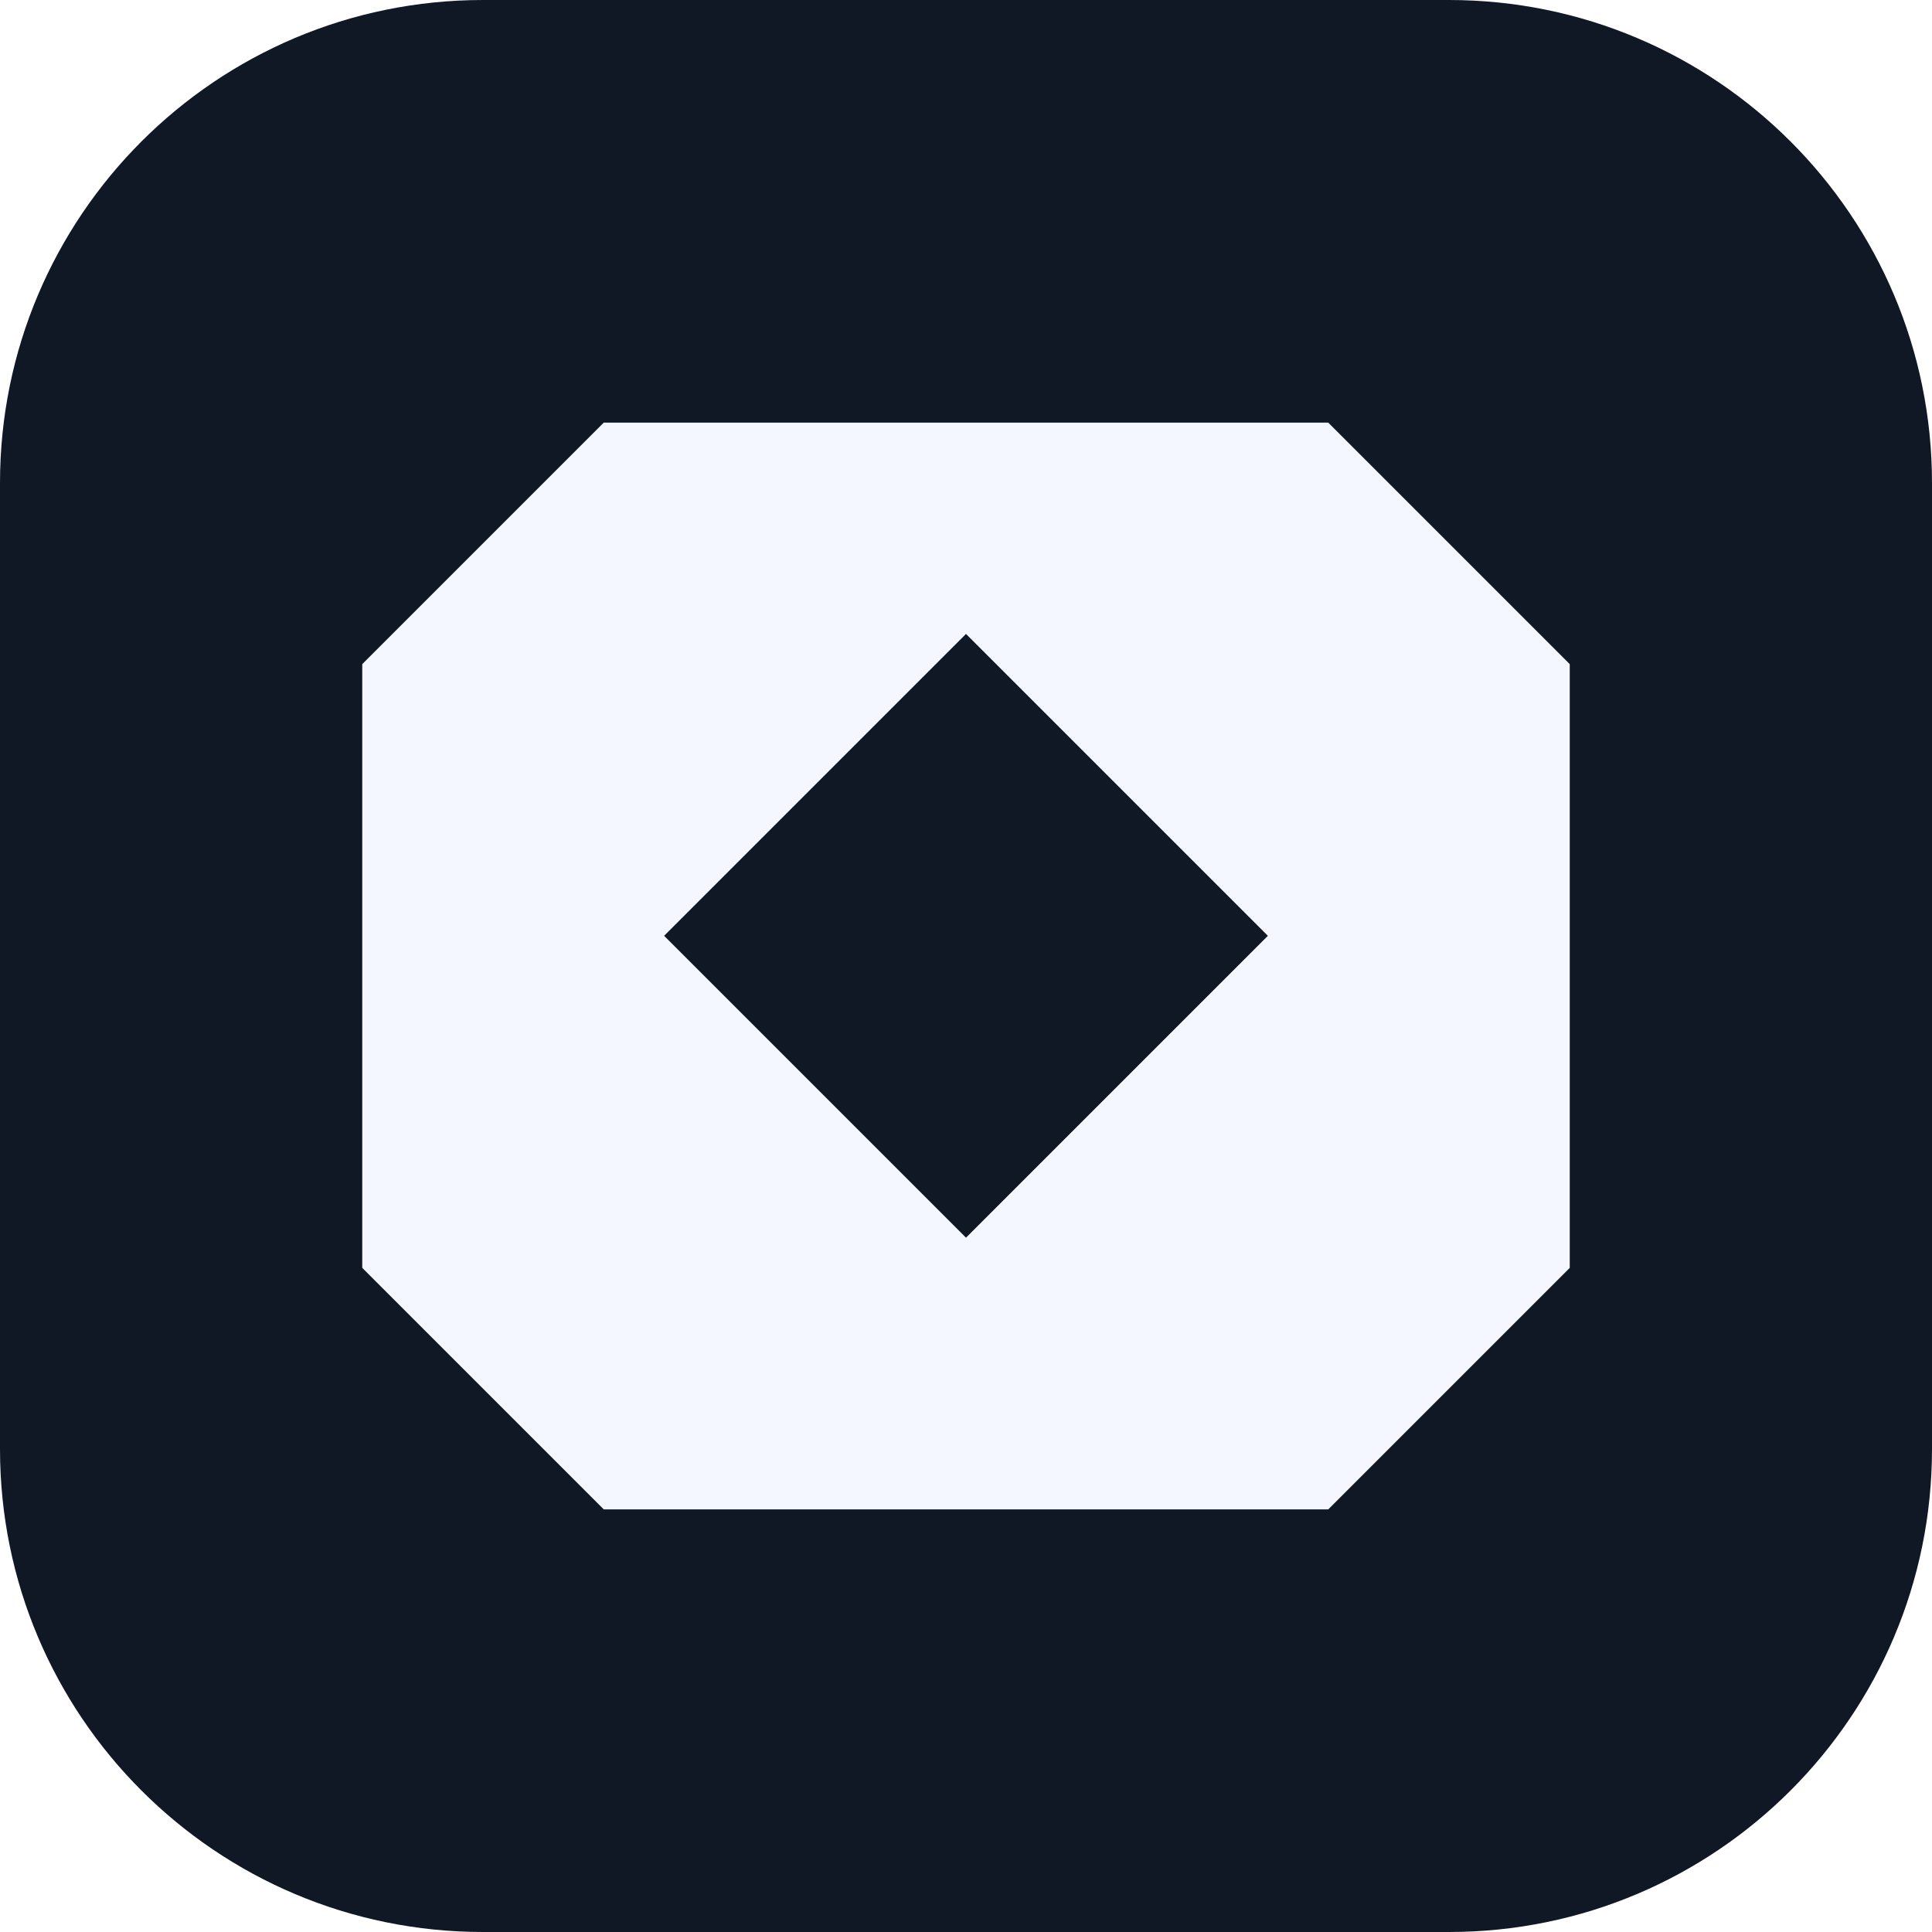
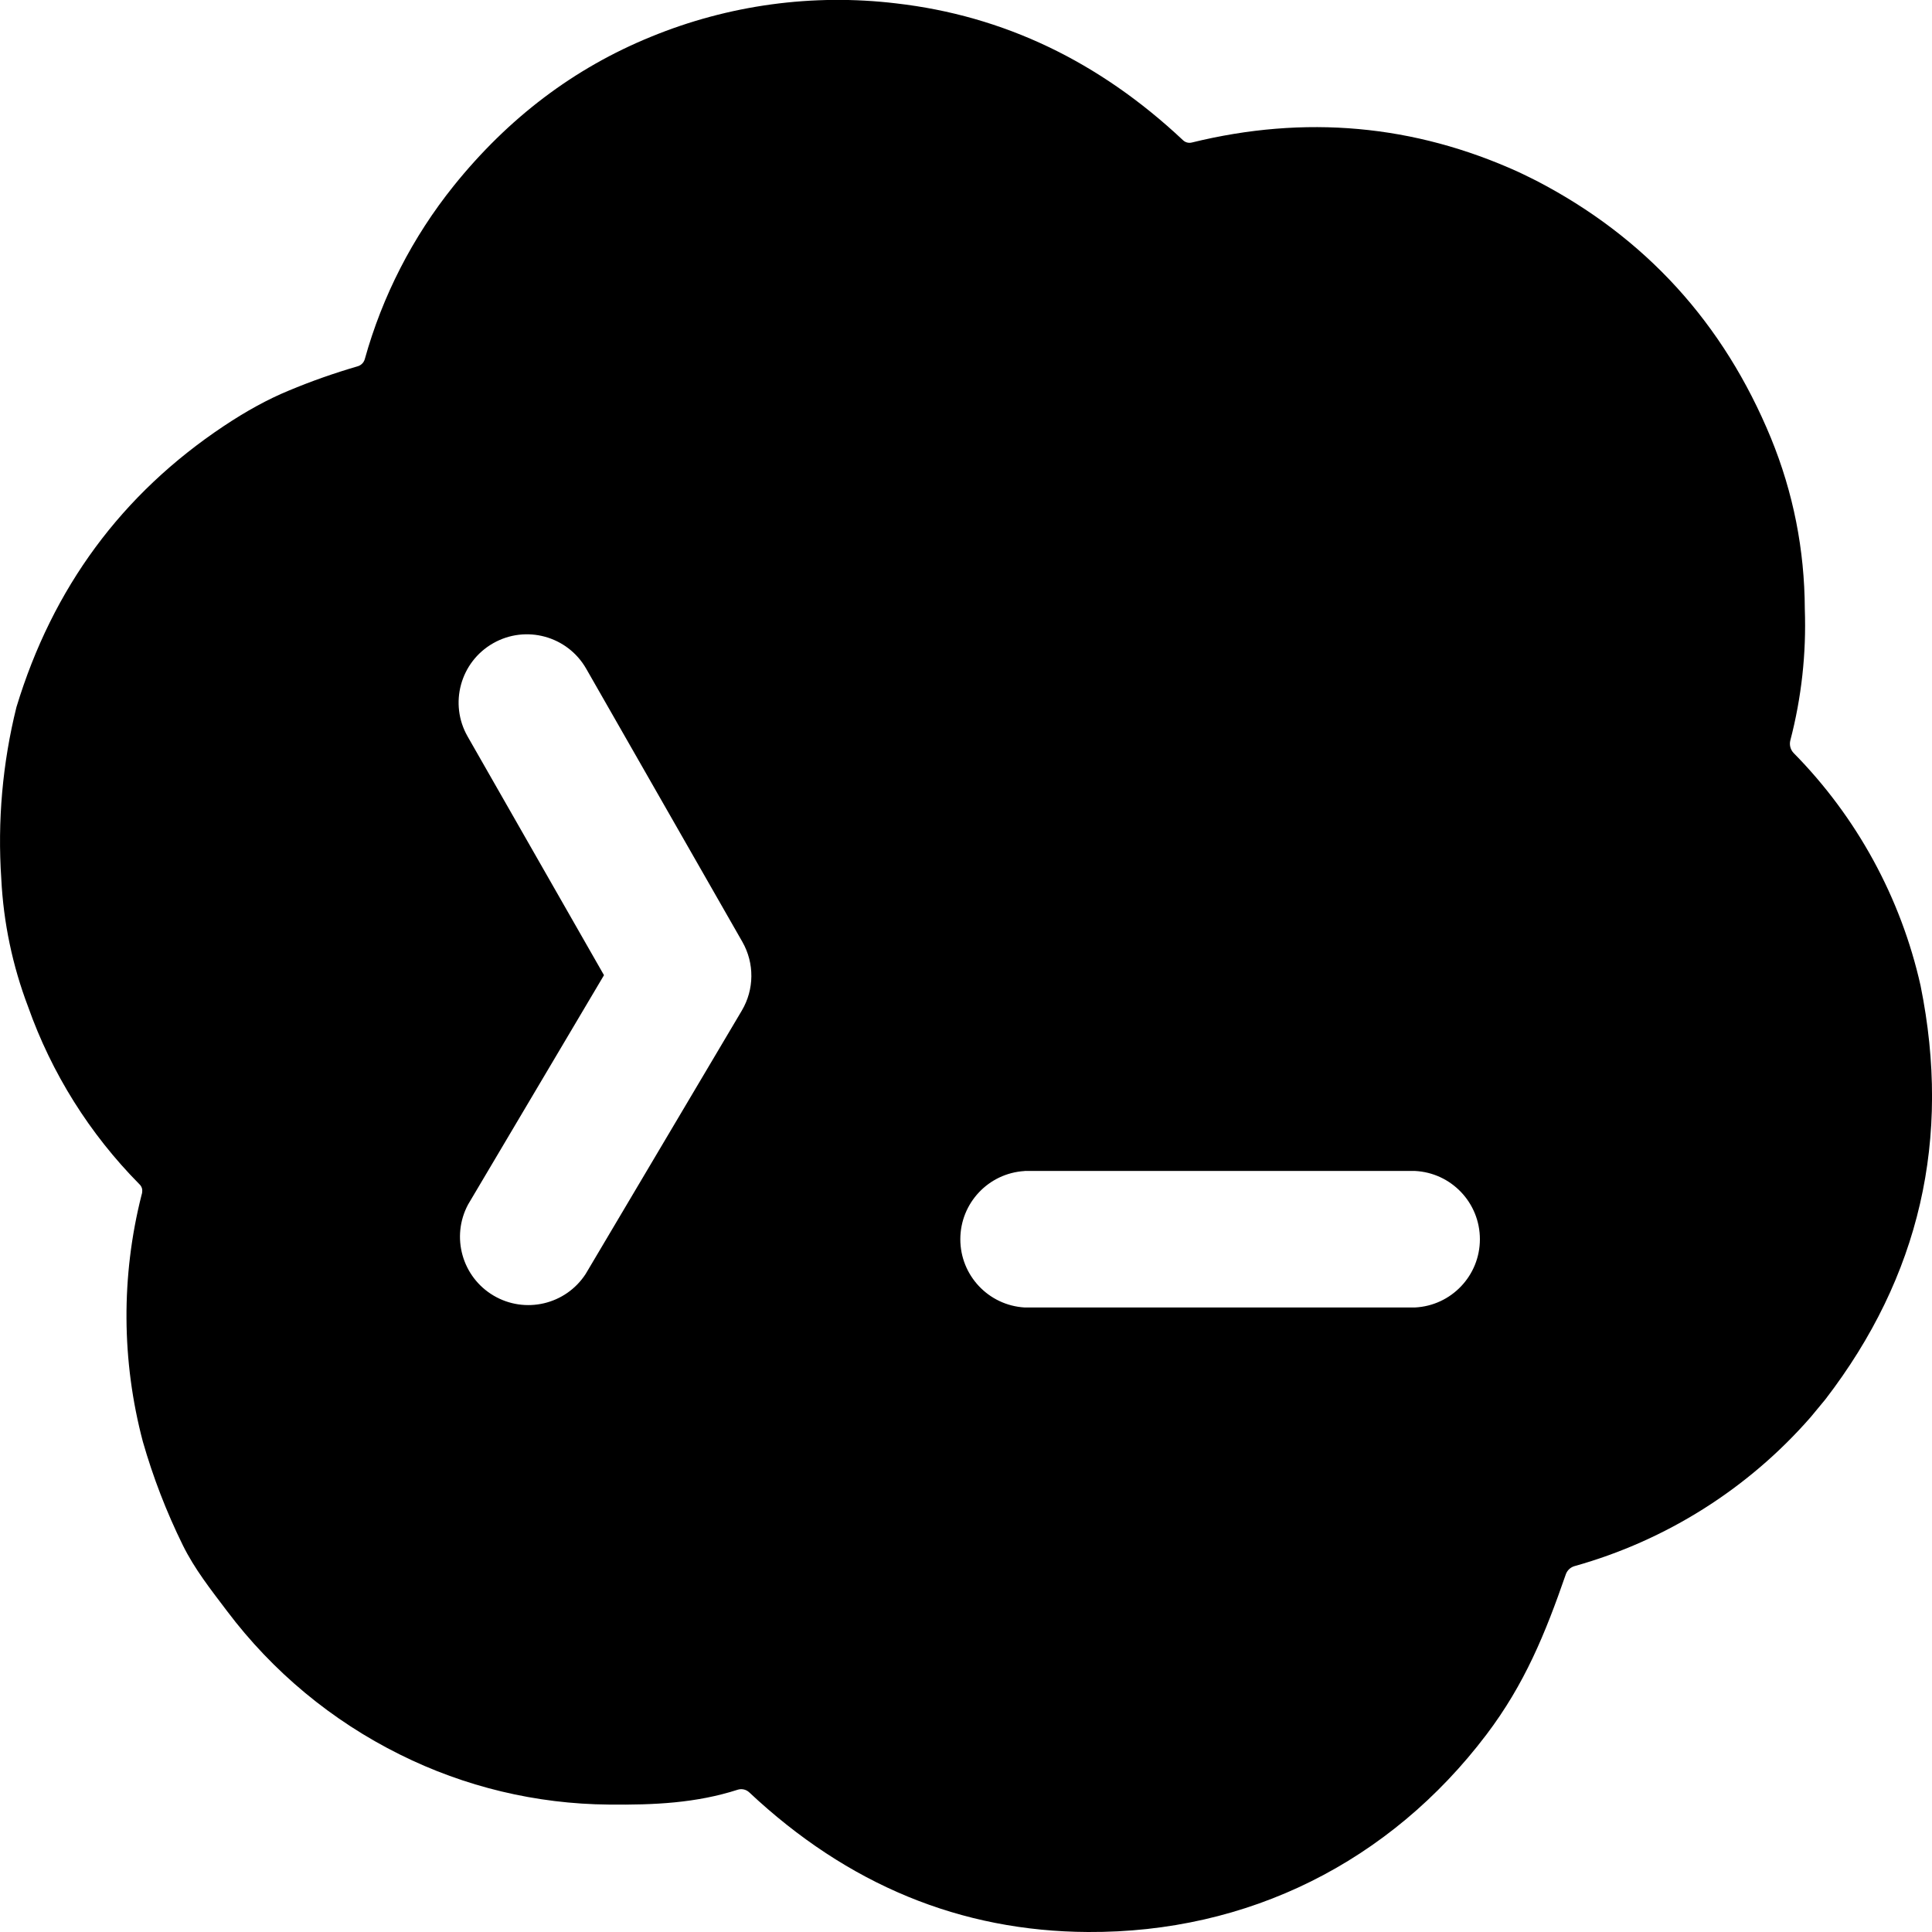
- <svg xmlns="http://www.w3.org/2000/svg" viewBox="0 0 64 64">
-   <rect width="64" height="64" rx="16" fill="#101826" />
-   <path d="M20 14h24l8 8v20l-8 8H20l-8-8V22z" fill="#f4f7ff" />
-   <path d="M32 21l10 10-10 10-10-10z" fill="#101826" />
+ <svg xmlns="http://www.w3.org/2000/svg" fill="currentColor" fill-rule="evenodd" height="1em" style="flex:none;line-height:1" viewBox="0 0 24 24" width="1em">
+   <path clip-rule="evenodd" d="M8.086.457a6.105 6.105 0 013.046-.415c1.333.153 2.521.72 3.564 1.7a.117.117 0 00.107.029c1.408-.346 2.762-.224 4.061.366l.063.03.154.076c1.357.703 2.33 1.77 2.918 3.198.278.679.418 1.388.421 2.126a5.655 5.655 0 01-.18 1.631.167.167 0 00.04.155 5.982 5.982 0 011.578 2.891c.385 1.901-.01 3.615-1.183 5.14l-.182.22a6.063 6.063 0 01-2.934 1.851.162.162 0 00-.108.102c-.255.736-.511 1.364-.987 1.992-1.199 1.582-2.962 2.462-4.948 2.451-1.583-.008-2.986-.587-4.21-1.736a.145.145 0 00-.14-.032c-.518.167-1.04.191-1.604.185a5.924 5.924 0 01-2.595-.622 6.058 6.058 0 01-2.146-1.781c-.203-.269-.404-.522-.551-.821a7.74 7.74 0 01-.495-1.283 6.11 6.11 0 01-.017-3.064.166.166 0 00.008-.074.115.115 0 00-.037-.064 5.958 5.958 0 01-1.38-2.202 5.196 5.196 0 01-.333-1.589 6.915 6.915 0 01.188-2.132c.45-1.484 1.309-2.648 2.577-3.493.282-.188.55-.334.802-.438.286-.12.573-.22.861-.304a.129.129 0 00.087-.087A6.016 6.016 0 015.635 2.31C6.315 1.464 7.132.846 8.086.457zm-.804 7.85a.848.848 0 00-1.473.842l1.694 2.965-1.688 2.848a.849.849 0 001.46.864l1.94-3.272a.849.849 0 00.007-.854l-1.94-3.393zm5.446 6.24a.849.849 0 000 1.695h4.848a.849.849 0 000-1.696h-4.848z" />
</svg>
